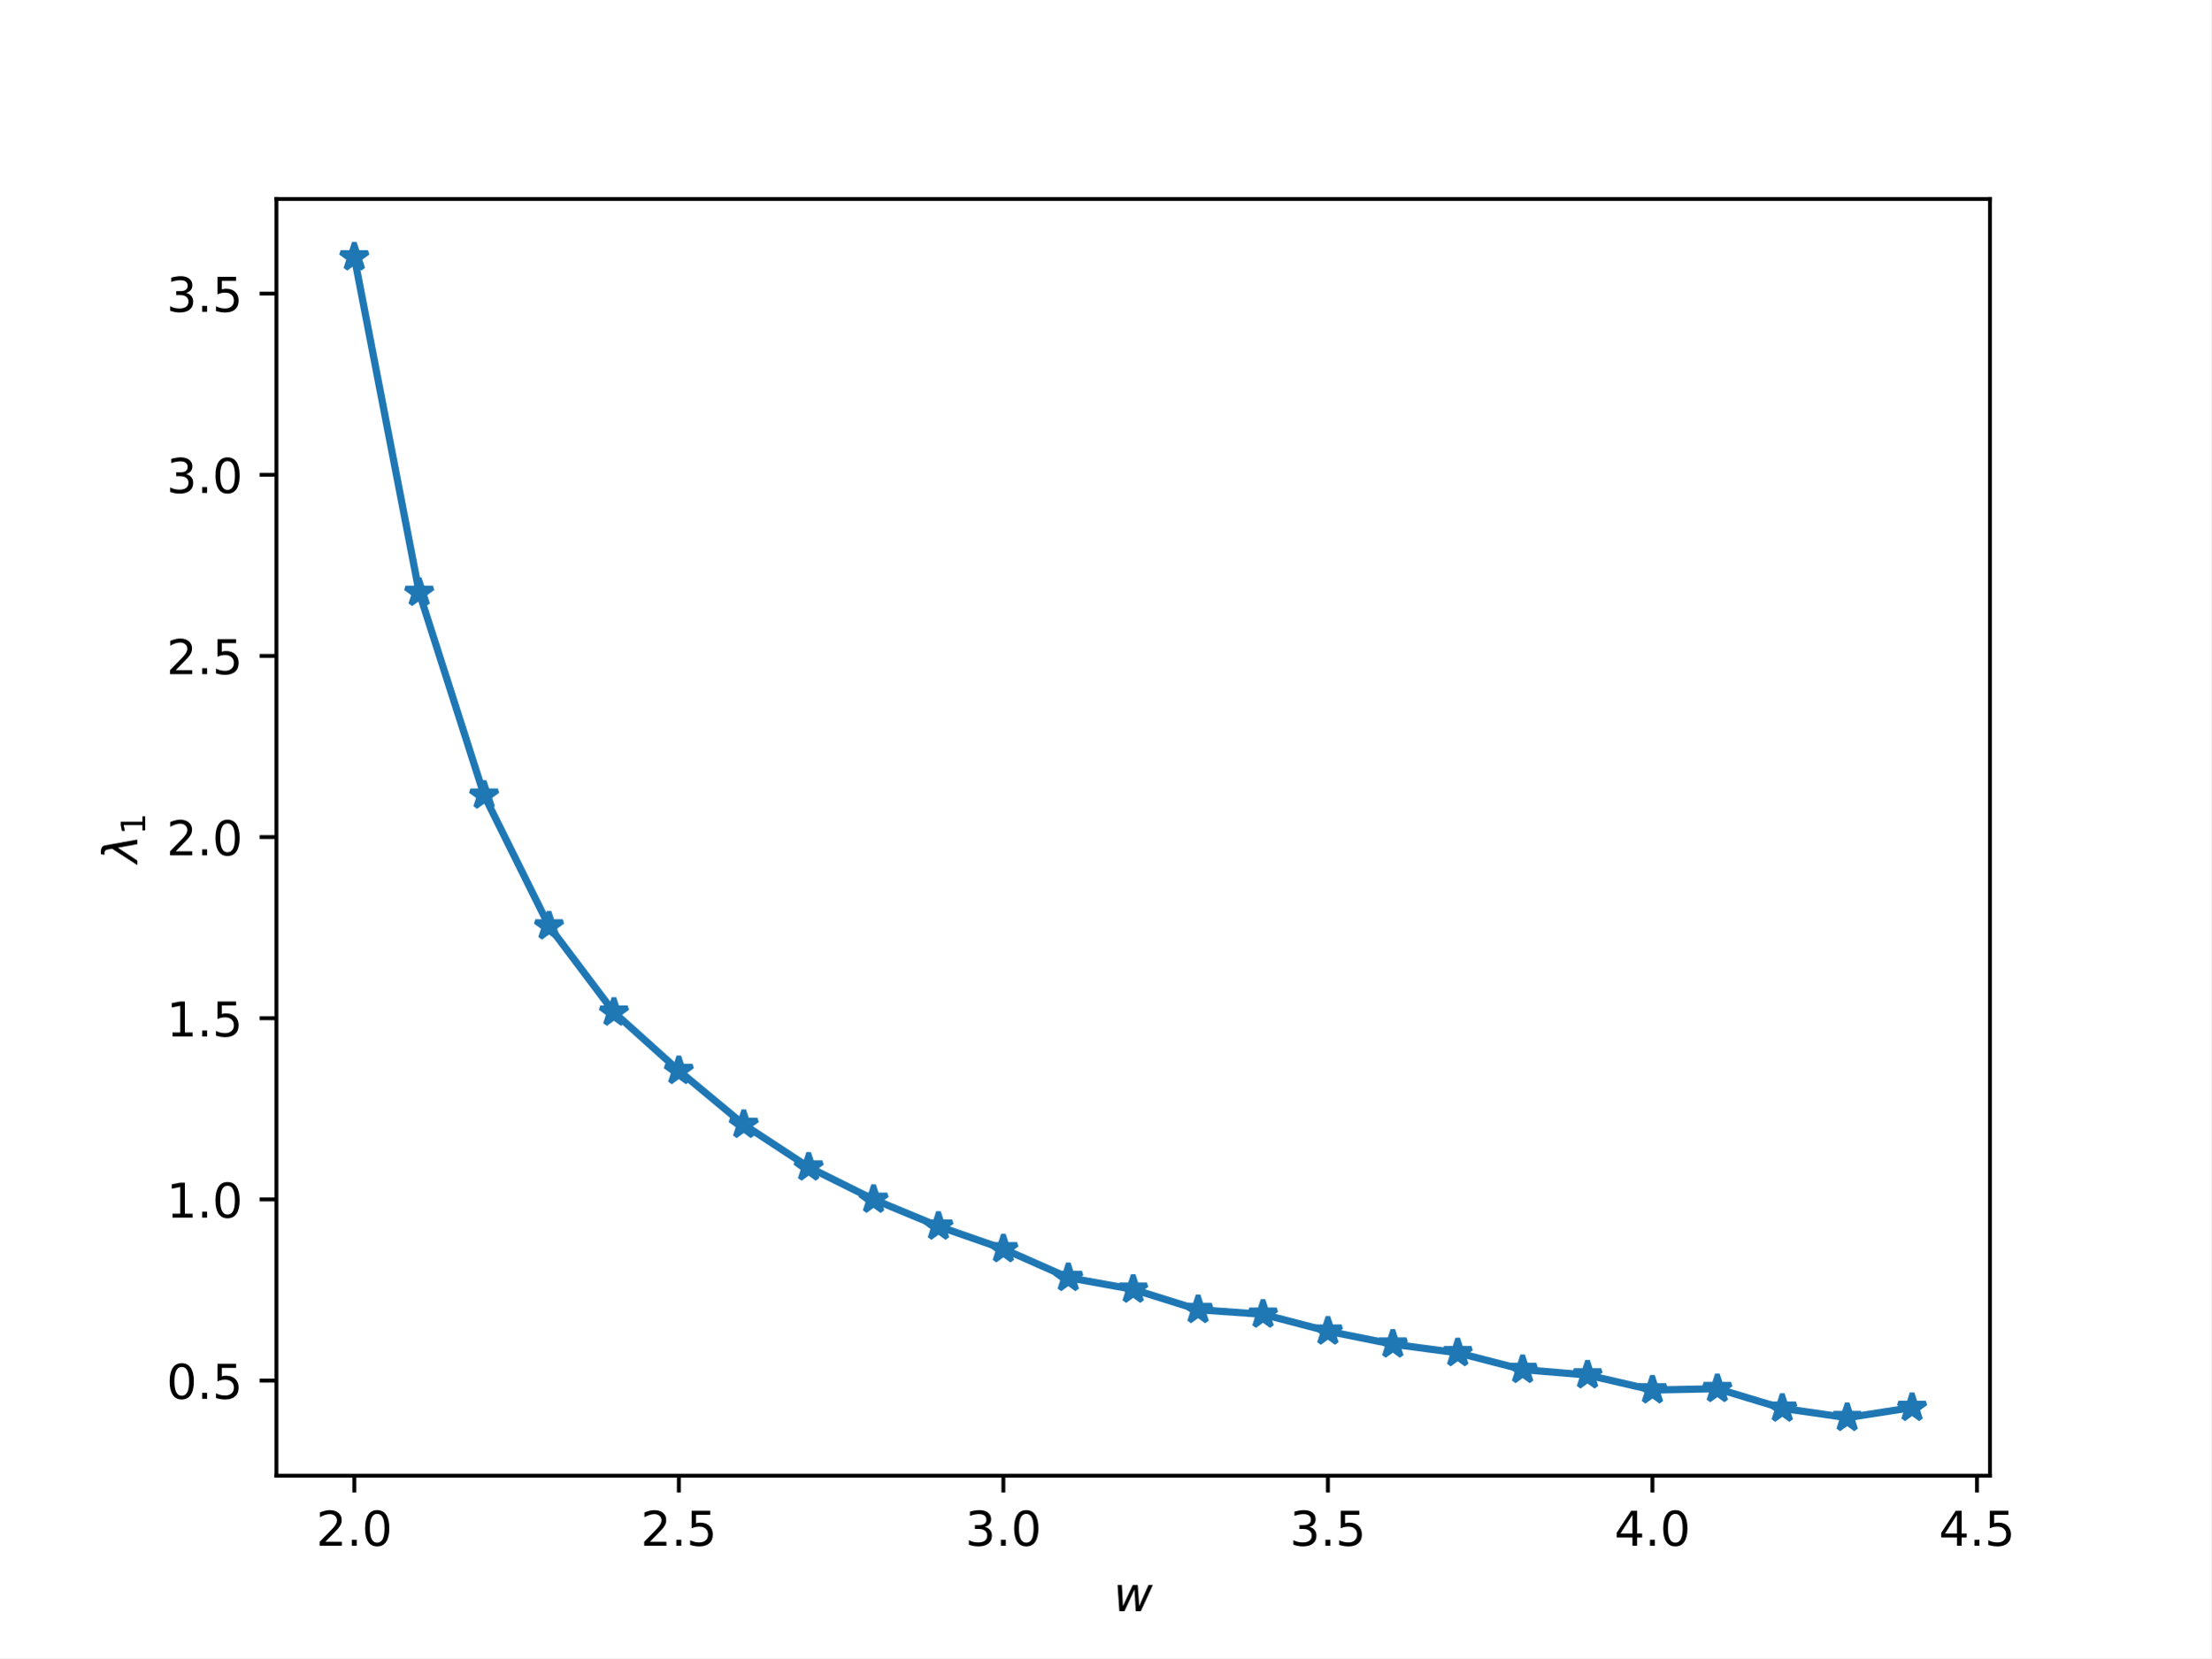
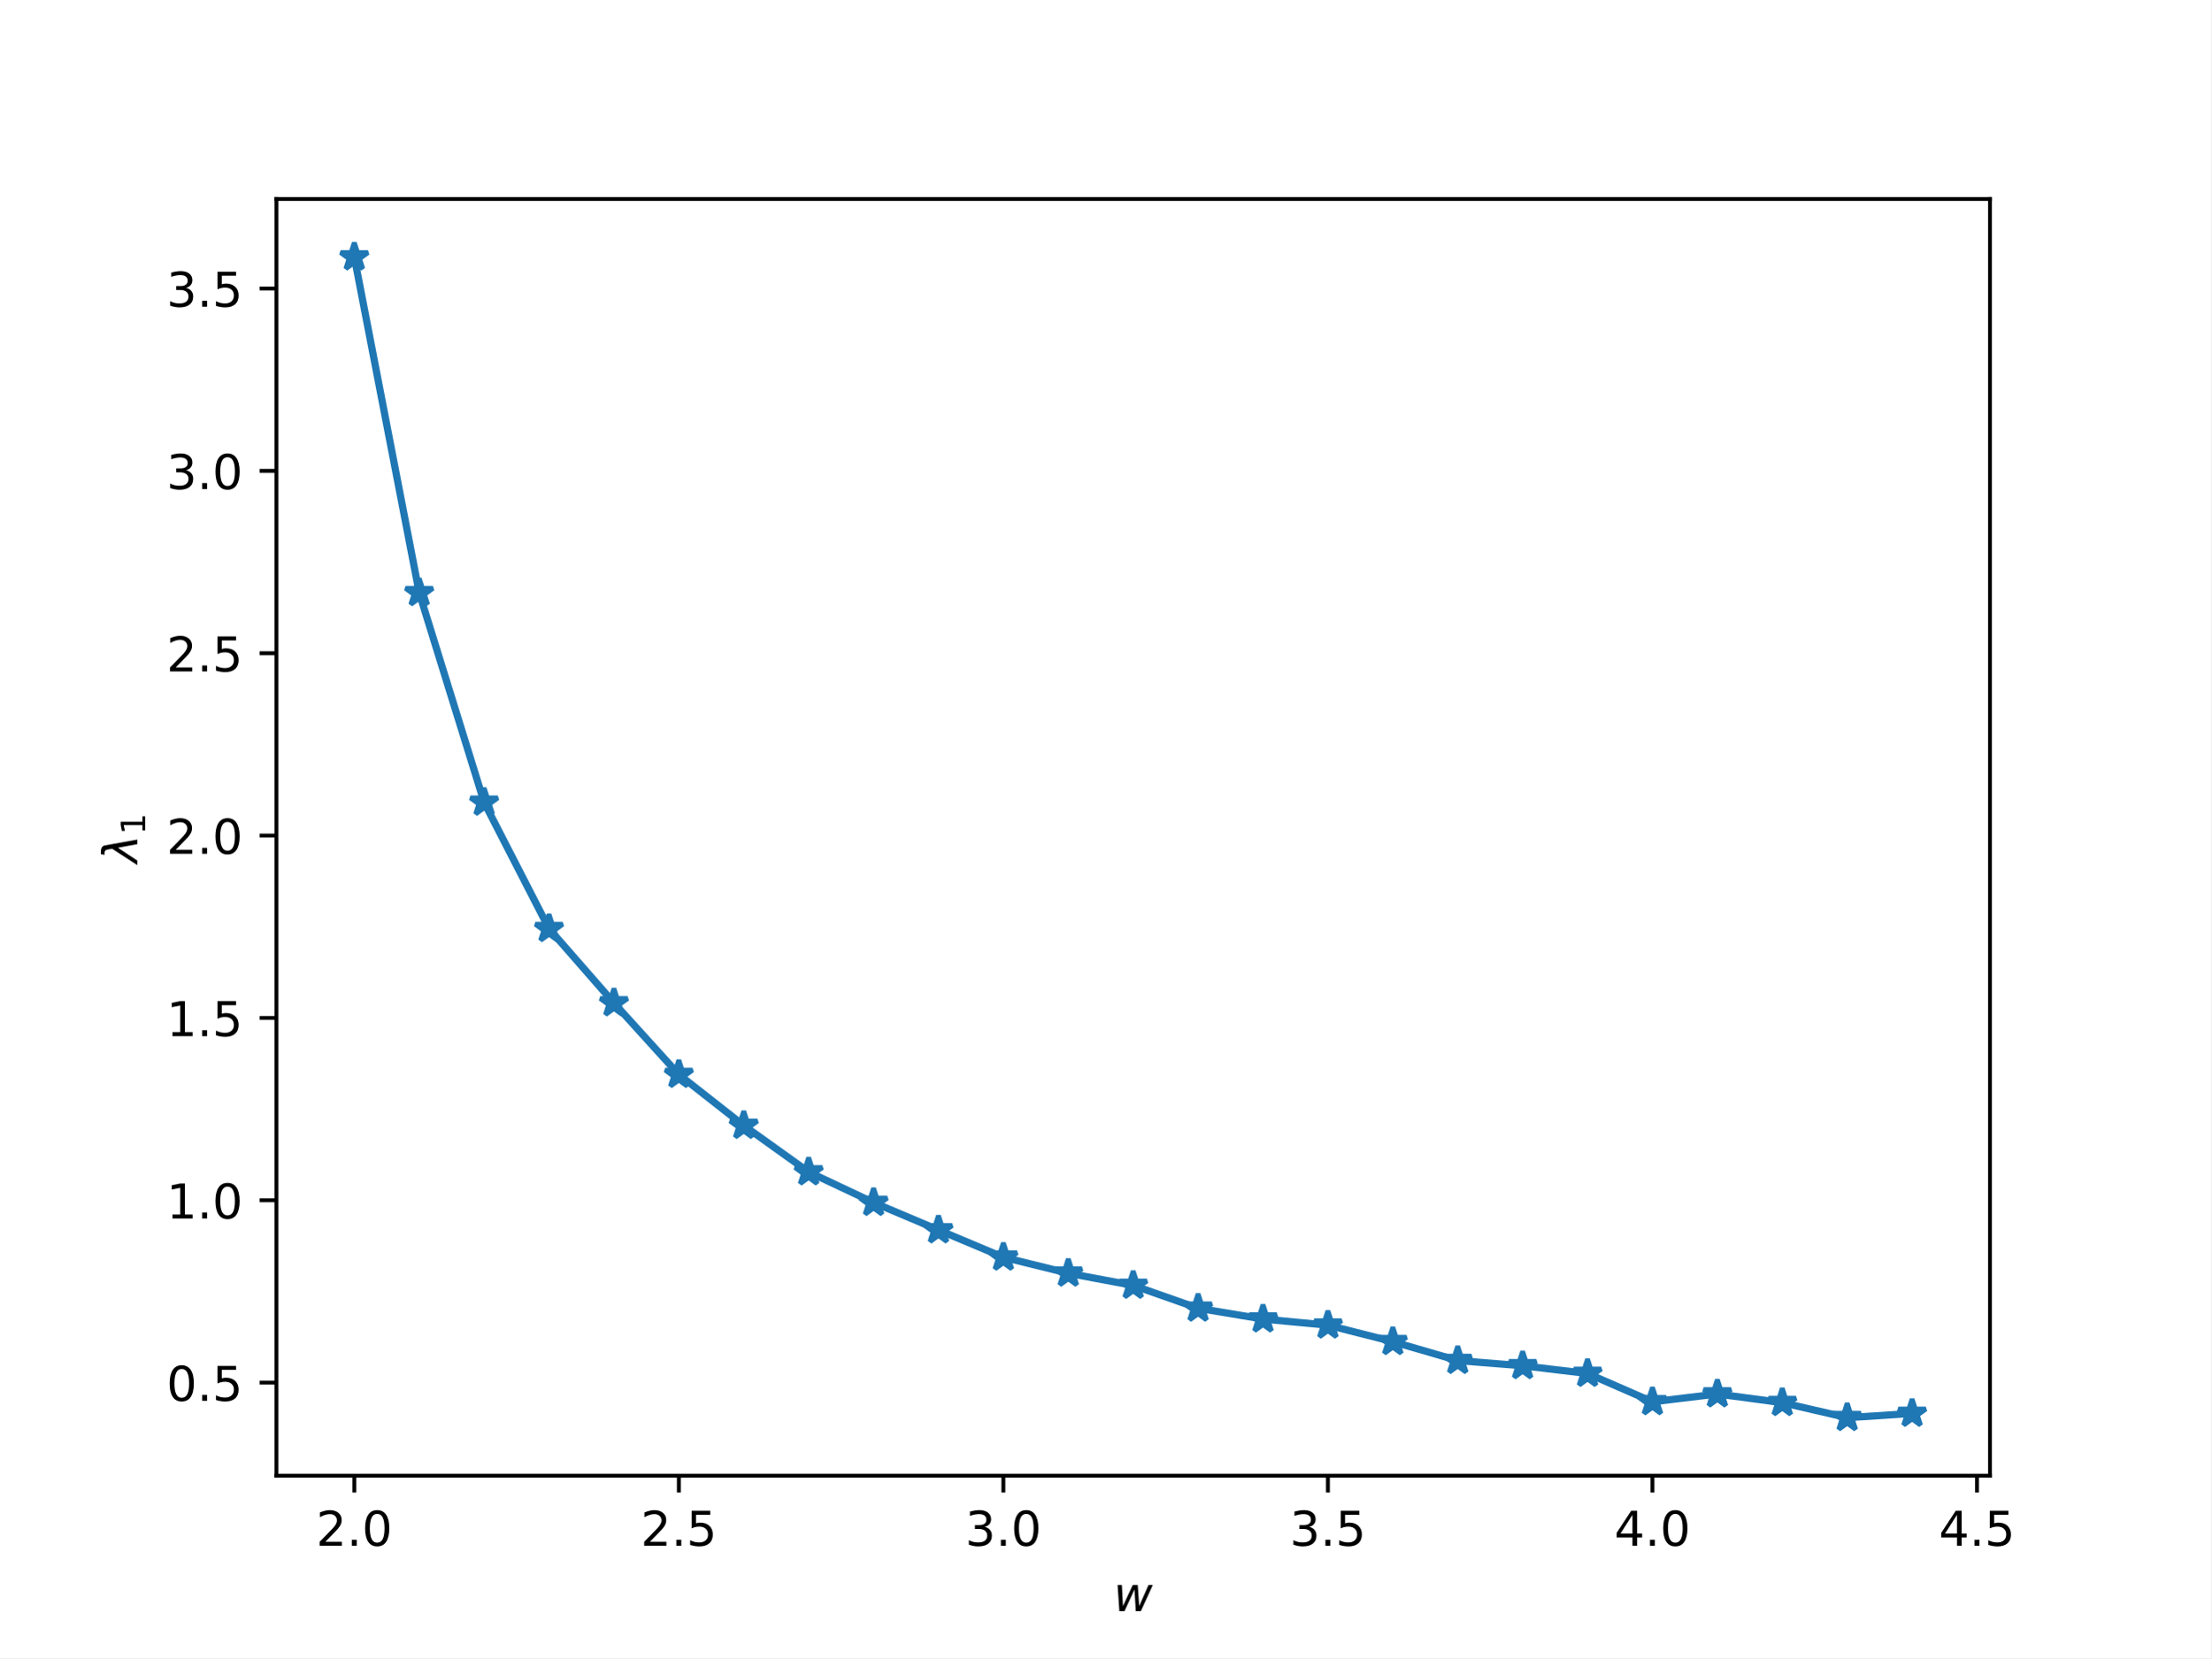
<svg xmlns="http://www.w3.org/2000/svg" xmlns:xlink="http://www.w3.org/1999/xlink" height="345.6pt" version="1.1" viewBox="0 0 460.8 345.6" width="460.8pt">
  <defs>
    <style type="text/css">
*{stroke-linecap:butt;stroke-linejoin:round;}
  </style>
  </defs>
  <g id="figure_1">
    <g id="patch_1">
      <path d="M 0 345.6  L 460.8 345.6  L 460.8 0  L 0 0  z " style="fill:#ffffff;" />
    </g>
    <g id="axes_1">
      <g id="patch_2">
        <path d="M 57.6 307.584  L 414.72 307.584  L 414.72 41.472  L 57.6 41.472  z " style="fill:#ffffff;" />
      </g>
      <g id="matplotlib.axis_1">
        <g id="xtick_1">
          <g id="line2d_1">
            <defs>
-               <path d="M 0 0  L 0 3.5  " id="me35704e637" style="stroke:#000000;stroke-width:0.8;" />
-             </defs>
-             <g>
-               <use style="stroke:#000000;stroke-width:0.8;" x="73.833" xlink:href="#me35704e637" y="307.584" />
+               <path d="M 0 0  L 0 3.5  " id="mf2ef7fdad4" style="stroke:#000000;stroke-width:0.8;" />
+             </defs>
+             <g>
+               <use style="stroke:#000000;stroke-width:0.8;" x="73.833" xlink:href="#mf2ef7fdad4" y="307.584" />
            </g>
          </g>
          <g id="text_1">
            <defs>
              <path d="M 19.188 8.297  L 53.609 8.297  L 53.609 0  L 7.328 0  L 7.328 8.297  Q 12.938 14.109 22.625 23.891  Q 32.328 33.688 34.812 36.531  Q 39.547 41.844 41.422 45.531  Q 43.312 49.219 43.312 52.781  Q 43.312 58.594 39.234 62.25  Q 35.156 65.922 28.609 65.922  Q 23.969 65.922 18.812 64.312  Q 13.672 62.703 7.812 59.422  L 7.812 69.391  Q 13.766 71.781 18.938 73  Q 24.125 74.219 28.422 74.219  Q 39.75 74.219 46.484 68.547  Q 53.219 62.891 53.219 53.422  Q 53.219 48.922 51.531 44.891  Q 49.859 40.875 45.406 35.406  Q 44.188 33.984 37.641 27.219  Q 31.109 20.453 19.188 8.297  z " id="DejaVuSans-50" />
              <path d="M 10.688 12.406  L 21 12.406  L 21 0  L 10.688 0  z " id="DejaVuSans-46" />
              <path d="M 31.781 66.406  Q 24.172 66.406 20.328 58.906  Q 16.5 51.422 16.5 36.375  Q 16.5 21.391 20.328 13.891  Q 24.172 6.391 31.781 6.391  Q 39.453 6.391 43.281 13.891  Q 47.125 21.391 47.125 36.375  Q 47.125 51.422 43.281 58.906  Q 39.453 66.406 31.781 66.406  z M 31.781 74.219  Q 44.047 74.219 50.516 64.516  Q 56.984 54.828 56.984 36.375  Q 56.984 17.969 50.516 8.266  Q 44.047 -1.422 31.781 -1.422  Q 19.531 -1.422 13.062 8.266  Q 6.594 17.969 6.594 36.375  Q 6.594 54.828 13.062 64.516  Q 19.531 74.219 31.781 74.219  z " id="DejaVuSans-48" />
            </defs>
            <g transform="translate(65.88116 322.1824)scale(0.1 -0.1)">
              <use xlink:href="#DejaVuSans-50" />
              <use x="63.623" xlink:href="#DejaVuSans-46" />
              <use x="95.41" xlink:href="#DejaVuSans-48" />
            </g>
          </g>
        </g>
        <g id="xtick_2">
          <g id="line2d_2">
            <g>
-               <use style="stroke:#000000;stroke-width:0.8;" x="141.469" xlink:href="#me35704e637" y="307.584" />
+               <use style="stroke:#000000;stroke-width:0.8;" x="141.469" xlink:href="#mf2ef7fdad4" y="307.584" />
            </g>
          </g>
          <g id="text_2">
            <defs>
              <path d="M 10.797 72.906  L 49.516 72.906  L 49.516 64.594  L 19.828 64.594  L 19.828 46.734  Q 21.969 47.469 24.109 47.828  Q 26.266 48.188 28.422 48.188  Q 40.625 48.188 47.75 41.5  Q 54.891 34.812 54.891 23.391  Q 54.891 11.625 47.562 5.094  Q 40.234 -1.422 26.906 -1.422  Q 22.312 -1.422 17.547 -0.641  Q 12.797 0.141 7.719 1.703  L 7.719 11.625  Q 12.109 9.234 16.797 8.062  Q 21.484 6.891 26.703 6.891  Q 35.156 6.891 40.078 11.328  Q 45.016 15.766 45.016 23.391  Q 45.016 31 40.078 35.438  Q 35.156 39.891 26.703 39.891  Q 22.75 39.891 18.812 39.016  Q 14.891 38.141 10.797 36.281  z " id="DejaVuSans-53" />
            </defs>
            <g transform="translate(133.5175 322.1824)scale(0.1 -0.1)">
              <use xlink:href="#DejaVuSans-50" />
              <use x="63.623" xlink:href="#DejaVuSans-46" />
              <use x="95.41" xlink:href="#DejaVuSans-53" />
            </g>
          </g>
        </g>
        <g id="xtick_3">
          <g id="line2d_3">
            <g>
-               <use style="stroke:#000000;stroke-width:0.8;" x="209.105" xlink:href="#me35704e637" y="307.584" />
+               <use style="stroke:#000000;stroke-width:0.8;" x="209.105" xlink:href="#mf2ef7fdad4" y="307.584" />
            </g>
          </g>
          <g id="text_3">
            <defs>
              <path d="M 40.578 39.312  Q 47.656 37.797 51.625 33  Q 55.609 28.219 55.609 21.188  Q 55.609 10.406 48.188 4.484  Q 40.766 -1.422 27.094 -1.422  Q 22.516 -1.422 17.656 -0.516  Q 12.797 0.391 7.625 2.203  L 7.625 11.719  Q 11.719 9.328 16.594 8.109  Q 21.484 6.891 26.812 6.891  Q 36.078 6.891 40.938 10.547  Q 45.797 14.203 45.797 21.188  Q 45.797 27.641 41.281 31.266  Q 36.766 34.906 28.719 34.906  L 20.219 34.906  L 20.219 43.016  L 29.109 43.016  Q 36.375 43.016 40.234 45.922  Q 44.094 48.828 44.094 54.297  Q 44.094 59.906 40.109 62.906  Q 36.141 65.922 28.719 65.922  Q 24.656 65.922 20.016 65.031  Q 15.375 64.156 9.812 62.312  L 9.812 71.094  Q 15.438 72.656 20.344 73.438  Q 25.25 74.219 29.594 74.219  Q 40.828 74.219 47.359 69.109  Q 53.906 64.016 53.906 55.328  Q 53.906 49.266 50.438 45.094  Q 46.969 40.922 40.578 39.312  z " id="DejaVuSans-51" />
            </defs>
            <g transform="translate(201.1539 322.1824)scale(0.1 -0.1)">
              <use xlink:href="#DejaVuSans-51" />
              <use x="63.623" xlink:href="#DejaVuSans-46" />
              <use x="95.41" xlink:href="#DejaVuSans-48" />
            </g>
          </g>
        </g>
        <g id="xtick_4">
          <g id="line2d_4">
            <g>
-               <use style="stroke:#000000;stroke-width:0.8;" x="276.742" xlink:href="#me35704e637" y="307.584" />
+               <use style="stroke:#000000;stroke-width:0.8;" x="276.742" xlink:href="#mf2ef7fdad4" y="307.584" />
            </g>
          </g>
          <g id="text_4">
            <g transform="translate(268.7903 322.1824)scale(0.1 -0.1)">
              <use xlink:href="#DejaVuSans-51" />
              <use x="63.623" xlink:href="#DejaVuSans-46" />
              <use x="95.41" xlink:href="#DejaVuSans-53" />
            </g>
          </g>
        </g>
        <g id="xtick_5">
          <g id="line2d_5">
            <g>
-               <use style="stroke:#000000;stroke-width:0.8;" x="344.378" xlink:href="#me35704e637" y="307.584" />
+               <use style="stroke:#000000;stroke-width:0.8;" x="344.378" xlink:href="#mf2ef7fdad4" y="307.584" />
            </g>
          </g>
          <g id="text_5">
            <defs>
              <path d="M 37.797 64.312  L 12.891 25.391  L 37.797 25.391  z M 35.203 72.906  L 47.609 72.906  L 47.609 25.391  L 58.016 25.391  L 58.016 17.188  L 47.609 17.188  L 47.609 0  L 37.797 0  L 37.797 17.188  L 4.891 17.188  L 4.891 26.703  z " id="DejaVuSans-52" />
            </defs>
            <g transform="translate(336.4266 322.1824)scale(0.1 -0.1)">
              <use xlink:href="#DejaVuSans-52" />
              <use x="63.623" xlink:href="#DejaVuSans-46" />
              <use x="95.41" xlink:href="#DejaVuSans-48" />
            </g>
          </g>
        </g>
        <g id="xtick_6">
          <g id="line2d_6">
            <g>
-               <use style="stroke:#000000;stroke-width:0.8;" x="412.015" xlink:href="#me35704e637" y="307.584" />
+               <use style="stroke:#000000;stroke-width:0.8;" x="412.015" xlink:href="#mf2ef7fdad4" y="307.584" />
            </g>
          </g>
          <g id="text_6">
            <g transform="translate(404.063 322.1824)scale(0.1 -0.1)">
              <use xlink:href="#DejaVuSans-52" />
              <use x="63.623" xlink:href="#DejaVuSans-46" />
              <use x="95.41" xlink:href="#DejaVuSans-53" />
            </g>
          </g>
        </g>
        <g id="text_7">
          <defs>
            <path d="M 8.5 54.688  L 17.391 54.688  L 19.672 10.688  L 40.094 54.688  L 50.484 54.688  L 53.516 10.688  L 72.906 54.688  L 81.891 54.688  L 56.891 0  L 46.391 0  L 43.703 45.312  L 22.797 0  L 12.203 0  z " id="DejaVuSans-Oblique-119" />
          </defs>
          <g transform="translate(232.06 335.8606)scale(0.1 -0.1)">
            <use transform="translate(0 0.3125)" xlink:href="#DejaVuSans-Oblique-119" />
          </g>
        </g>
      </g>
      <g id="matplotlib.axis_2">
        <g id="ytick_1">
          <g id="line2d_7">
            <defs>
-               <path d="M 0 0  L -3.5 0  " id="mb3bc918cc6" style="stroke:#000000;stroke-width:0.8;" />
-             </defs>
-             <g>
-               <use style="stroke:#000000;stroke-width:0.8;" x="57.6" xlink:href="#mb3bc918cc6" y="287.761" />
+               <path d="M 0 0  L -3.5 0  " id="m9f846b7e52" style="stroke:#000000;stroke-width:0.8;" />
+             </defs>
+             <g>
+               <use style="stroke:#000000;stroke-width:0.8;" x="57.6" xlink:href="#m9f846b7e52" y="288.186" />
            </g>
          </g>
          <g id="text_8">
-             <g transform="translate(34.69687 291.5607)scale(0.1 -0.1)">
+             <g transform="translate(34.69687 291.9855)scale(0.1 -0.1)">
              <use xlink:href="#DejaVuSans-48" />
              <use x="63.623" xlink:href="#DejaVuSans-46" />
              <use x="95.41" xlink:href="#DejaVuSans-53" />
            </g>
          </g>
        </g>
        <g id="ytick_2">
          <g id="line2d_8">
            <g>
-               <use style="stroke:#000000;stroke-width:0.8;" x="57.6" xlink:href="#mb3bc918cc6" y="249.999" />
+               <use style="stroke:#000000;stroke-width:0.8;" x="57.6" xlink:href="#m9f846b7e52" y="250.176" />
            </g>
          </g>
          <g id="text_9">
            <defs>
              <path d="M 12.406 8.297  L 28.516 8.297  L 28.516 63.922  L 10.984 60.406  L 10.984 69.391  L 28.422 72.906  L 38.281 72.906  L 38.281 8.297  L 54.391 8.297  L 54.391 0  L 12.406 0  z " id="DejaVuSans-49" />
            </defs>
-             <g transform="translate(34.69687 253.7978)scale(0.1 -0.1)">
+             <g transform="translate(34.69687 253.9753)scale(0.1 -0.1)">
              <use xlink:href="#DejaVuSans-49" />
              <use x="63.623" xlink:href="#DejaVuSans-46" />
              <use x="95.41" xlink:href="#DejaVuSans-48" />
            </g>
          </g>
        </g>
        <g id="ytick_3">
          <g id="line2d_9">
            <g>
-               <use style="stroke:#000000;stroke-width:0.8;" x="57.6" xlink:href="#mb3bc918cc6" y="212.236" />
+               <use style="stroke:#000000;stroke-width:0.8;" x="57.6" xlink:href="#m9f846b7e52" y="212.166" />
            </g>
          </g>
          <g id="text_10">
-             <g transform="translate(34.69687 216.0349)scale(0.1 -0.1)">
+             <g transform="translate(34.69687 215.9651)scale(0.1 -0.1)">
              <use xlink:href="#DejaVuSans-49" />
              <use x="63.623" xlink:href="#DejaVuSans-46" />
              <use x="95.41" xlink:href="#DejaVuSans-53" />
            </g>
          </g>
        </g>
        <g id="ytick_4">
          <g id="line2d_10">
            <g>
-               <use style="stroke:#000000;stroke-width:0.8;" x="57.6" xlink:href="#mb3bc918cc6" y="174.473" />
+               <use style="stroke:#000000;stroke-width:0.8;" x="57.6" xlink:href="#m9f846b7e52" y="174.156" />
            </g>
          </g>
          <g id="text_11">
-             <g transform="translate(34.69687 178.272)scale(0.1 -0.1)">
+             <g transform="translate(34.69687 177.9549)scale(0.1 -0.1)">
              <use xlink:href="#DejaVuSans-50" />
              <use x="63.623" xlink:href="#DejaVuSans-46" />
              <use x="95.41" xlink:href="#DejaVuSans-48" />
            </g>
          </g>
        </g>
        <g id="ytick_5">
          <g id="line2d_11">
            <g>
-               <use style="stroke:#000000;stroke-width:0.8;" x="57.6" xlink:href="#mb3bc918cc6" y="136.71" />
+               <use style="stroke:#000000;stroke-width:0.8;" x="57.6" xlink:href="#m9f846b7e52" y="136.145" />
            </g>
          </g>
          <g id="text_12">
-             <g transform="translate(34.69687 140.5092)scale(0.1 -0.1)">
+             <g transform="translate(34.69687 139.9447)scale(0.1 -0.1)">
              <use xlink:href="#DejaVuSans-50" />
              <use x="63.623" xlink:href="#DejaVuSans-46" />
              <use x="95.41" xlink:href="#DejaVuSans-53" />
            </g>
          </g>
        </g>
        <g id="ytick_6">
          <g id="line2d_12">
            <g>
-               <use style="stroke:#000000;stroke-width:0.8;" x="57.6" xlink:href="#mb3bc918cc6" y="98.947" />
+               <use style="stroke:#000000;stroke-width:0.8;" x="57.6" xlink:href="#m9f846b7e52" y="98.135" />
            </g>
          </g>
          <g id="text_13">
-             <g transform="translate(34.69687 102.7463)scale(0.1 -0.1)">
+             <g transform="translate(34.69687 101.9345)scale(0.1 -0.1)">
              <use xlink:href="#DejaVuSans-51" />
              <use x="63.623" xlink:href="#DejaVuSans-46" />
              <use x="95.41" xlink:href="#DejaVuSans-48" />
            </g>
          </g>
        </g>
        <g id="ytick_7">
          <g id="line2d_13">
            <g>
-               <use style="stroke:#000000;stroke-width:0.8;" x="57.6" xlink:href="#mb3bc918cc6" y="61.184" />
+               <use style="stroke:#000000;stroke-width:0.8;" x="57.6" xlink:href="#m9f846b7e52" y="60.125" />
            </g>
          </g>
          <g id="text_14">
-             <g transform="translate(34.69687 64.9834)scale(0.1 -0.1)">
+             <g transform="translate(34.69687 63.92431)scale(0.1 -0.1)">
              <use xlink:href="#DejaVuSans-51" />
              <use x="63.623" xlink:href="#DejaVuSans-46" />
              <use x="95.41" xlink:href="#DejaVuSans-53" />
            </g>
          </g>
        </g>
        <g id="text_15">
          <defs>
            <path d="M 36.719 67.438  L 48.828 0  L 39.312 0  L 31.844 40.438  L 5.125 0  L -4.391 0  L 29.734 52.438  L 28.031 62.109  Q 26.953 68.266 21.734 68.266  L 17.047 68.266  L 18.5 75.984  L 24.219 75.875  Q 35.203 75.734 36.719 67.438  z " id="DejaVuSans-Oblique-955" />
          </defs>
          <g transform="translate(28.61719 179.878)rotate(-90)scale(0.1 -0.1)">
            <use transform="translate(0 0.015625)" xlink:href="#DejaVuSans-Oblique-955" />
            <use transform="translate(59.17969 -16.39062)scale(0.7)" xlink:href="#DejaVuSans-49" />
          </g>
        </g>
      </g>
      <g id="line2d_14">
-         <path clip-path="url(#p9a5e6d7138)" d="M 73.833 53.568  L 87.36 123.497  L 100.887 165.762  L 114.415 193.025  L 127.942 210.999  L 141.469 223.163  L 154.996 234.394  L 168.524 243.279  L 182.051 250.003  L 195.578 255.604  L 209.105 260.314  L 222.633 266.306  L 236.16 268.745  L 249.687 272.985  L 263.215 273.949  L 276.742 277.473  L 290.269 280.177  L 303.796 281.973  L 317.324 285.471  L 330.851 286.603  L 344.378 289.732  L 357.905 289.45  L 371.433 293.543  L 384.96 295.488  L 398.487 293.384  " style="fill:none;stroke:#1f77b4;stroke-linecap:square;stroke-width:1.5;" />
+         <path clip-path="url(#p6e80de7be6)" d="M 73.833 53.568  L 87.36 123.547  L 100.887 167.231  L 114.415 193.565  L 127.942 209.049  L 141.469 223.969  L 154.996 234.597  L 168.524 244.279  L 182.051 250.653  L 195.578 256.368  L 209.105 262.053  L 222.633 265.388  L 236.16 267.928  L 249.687 272.683  L 263.215 274.939  L 276.742 276.214  L 290.269 279.651  L 303.796 283.587  L 317.324 284.673  L 330.851 286.28  L 344.378 292.183  L 357.905 290.554  L 371.433 292.363  L 384.96 295.488  L 398.487 294.609  " style="fill:none;stroke:#1f77b4;stroke-linecap:square;stroke-width:1.5;" />
        <defs>
-           <path d="M 0 -3  L -0.674 -0.927  L -2.853 -0.927  L -1.09 0.354  L -1.763 2.427  L -0 1.146  L 1.763 2.427  L 1.09 0.354  L 2.853 -0.927  L 0.674 -0.927  z " id="m80285122d4" style="stroke:#1f77b4;stroke-linejoin:bevel;" />
+           <path d="M 0 -3  L -0.674 -0.927  L -2.853 -0.927  L -1.09 0.354  L -1.763 2.427  L -0 1.146  L 1.763 2.427  L 1.09 0.354  L 2.853 -0.927  L 0.674 -0.927  z " id="m9283692083" style="stroke:#1f77b4;stroke-linejoin:bevel;" />
        </defs>
-         <g clip-path="url(#p9a5e6d7138)">
-           <use style="fill:#1f77b4;stroke:#1f77b4;stroke-linejoin:bevel;" x="73.833" xlink:href="#m80285122d4" y="53.568" />
-           <use style="fill:#1f77b4;stroke:#1f77b4;stroke-linejoin:bevel;" x="87.36" xlink:href="#m80285122d4" y="123.497" />
-           <use style="fill:#1f77b4;stroke:#1f77b4;stroke-linejoin:bevel;" x="100.887" xlink:href="#m80285122d4" y="165.762" />
-           <use style="fill:#1f77b4;stroke:#1f77b4;stroke-linejoin:bevel;" x="114.415" xlink:href="#m80285122d4" y="193.025" />
-           <use style="fill:#1f77b4;stroke:#1f77b4;stroke-linejoin:bevel;" x="127.942" xlink:href="#m80285122d4" y="210.999" />
-           <use style="fill:#1f77b4;stroke:#1f77b4;stroke-linejoin:bevel;" x="141.469" xlink:href="#m80285122d4" y="223.163" />
-           <use style="fill:#1f77b4;stroke:#1f77b4;stroke-linejoin:bevel;" x="154.996" xlink:href="#m80285122d4" y="234.394" />
-           <use style="fill:#1f77b4;stroke:#1f77b4;stroke-linejoin:bevel;" x="168.524" xlink:href="#m80285122d4" y="243.279" />
-           <use style="fill:#1f77b4;stroke:#1f77b4;stroke-linejoin:bevel;" x="182.051" xlink:href="#m80285122d4" y="250.003" />
-           <use style="fill:#1f77b4;stroke:#1f77b4;stroke-linejoin:bevel;" x="195.578" xlink:href="#m80285122d4" y="255.604" />
-           <use style="fill:#1f77b4;stroke:#1f77b4;stroke-linejoin:bevel;" x="209.105" xlink:href="#m80285122d4" y="260.314" />
-           <use style="fill:#1f77b4;stroke:#1f77b4;stroke-linejoin:bevel;" x="222.633" xlink:href="#m80285122d4" y="266.306" />
-           <use style="fill:#1f77b4;stroke:#1f77b4;stroke-linejoin:bevel;" x="236.16" xlink:href="#m80285122d4" y="268.745" />
-           <use style="fill:#1f77b4;stroke:#1f77b4;stroke-linejoin:bevel;" x="249.687" xlink:href="#m80285122d4" y="272.985" />
-           <use style="fill:#1f77b4;stroke:#1f77b4;stroke-linejoin:bevel;" x="263.215" xlink:href="#m80285122d4" y="273.949" />
-           <use style="fill:#1f77b4;stroke:#1f77b4;stroke-linejoin:bevel;" x="276.742" xlink:href="#m80285122d4" y="277.473" />
-           <use style="fill:#1f77b4;stroke:#1f77b4;stroke-linejoin:bevel;" x="290.269" xlink:href="#m80285122d4" y="280.177" />
-           <use style="fill:#1f77b4;stroke:#1f77b4;stroke-linejoin:bevel;" x="303.796" xlink:href="#m80285122d4" y="281.973" />
-           <use style="fill:#1f77b4;stroke:#1f77b4;stroke-linejoin:bevel;" x="317.324" xlink:href="#m80285122d4" y="285.471" />
-           <use style="fill:#1f77b4;stroke:#1f77b4;stroke-linejoin:bevel;" x="330.851" xlink:href="#m80285122d4" y="286.603" />
-           <use style="fill:#1f77b4;stroke:#1f77b4;stroke-linejoin:bevel;" x="344.378" xlink:href="#m80285122d4" y="289.732" />
-           <use style="fill:#1f77b4;stroke:#1f77b4;stroke-linejoin:bevel;" x="357.905" xlink:href="#m80285122d4" y="289.45" />
-           <use style="fill:#1f77b4;stroke:#1f77b4;stroke-linejoin:bevel;" x="371.433" xlink:href="#m80285122d4" y="293.543" />
-           <use style="fill:#1f77b4;stroke:#1f77b4;stroke-linejoin:bevel;" x="384.96" xlink:href="#m80285122d4" y="295.488" />
-           <use style="fill:#1f77b4;stroke:#1f77b4;stroke-linejoin:bevel;" x="398.487" xlink:href="#m80285122d4" y="293.384" />
+         <g clip-path="url(#p6e80de7be6)">
+           <use style="fill:#1f77b4;stroke:#1f77b4;stroke-linejoin:bevel;" x="73.833" xlink:href="#m9283692083" y="53.568" />
+           <use style="fill:#1f77b4;stroke:#1f77b4;stroke-linejoin:bevel;" x="87.36" xlink:href="#m9283692083" y="123.547" />
+           <use style="fill:#1f77b4;stroke:#1f77b4;stroke-linejoin:bevel;" x="100.887" xlink:href="#m9283692083" y="167.231" />
+           <use style="fill:#1f77b4;stroke:#1f77b4;stroke-linejoin:bevel;" x="114.415" xlink:href="#m9283692083" y="193.565" />
+           <use style="fill:#1f77b4;stroke:#1f77b4;stroke-linejoin:bevel;" x="127.942" xlink:href="#m9283692083" y="209.049" />
+           <use style="fill:#1f77b4;stroke:#1f77b4;stroke-linejoin:bevel;" x="141.469" xlink:href="#m9283692083" y="223.969" />
+           <use style="fill:#1f77b4;stroke:#1f77b4;stroke-linejoin:bevel;" x="154.996" xlink:href="#m9283692083" y="234.597" />
+           <use style="fill:#1f77b4;stroke:#1f77b4;stroke-linejoin:bevel;" x="168.524" xlink:href="#m9283692083" y="244.279" />
+           <use style="fill:#1f77b4;stroke:#1f77b4;stroke-linejoin:bevel;" x="182.051" xlink:href="#m9283692083" y="250.653" />
+           <use style="fill:#1f77b4;stroke:#1f77b4;stroke-linejoin:bevel;" x="195.578" xlink:href="#m9283692083" y="256.368" />
+           <use style="fill:#1f77b4;stroke:#1f77b4;stroke-linejoin:bevel;" x="209.105" xlink:href="#m9283692083" y="262.053" />
+           <use style="fill:#1f77b4;stroke:#1f77b4;stroke-linejoin:bevel;" x="222.633" xlink:href="#m9283692083" y="265.388" />
+           <use style="fill:#1f77b4;stroke:#1f77b4;stroke-linejoin:bevel;" x="236.16" xlink:href="#m9283692083" y="267.928" />
+           <use style="fill:#1f77b4;stroke:#1f77b4;stroke-linejoin:bevel;" x="249.687" xlink:href="#m9283692083" y="272.683" />
+           <use style="fill:#1f77b4;stroke:#1f77b4;stroke-linejoin:bevel;" x="263.215" xlink:href="#m9283692083" y="274.939" />
+           <use style="fill:#1f77b4;stroke:#1f77b4;stroke-linejoin:bevel;" x="276.742" xlink:href="#m9283692083" y="276.214" />
+           <use style="fill:#1f77b4;stroke:#1f77b4;stroke-linejoin:bevel;" x="290.269" xlink:href="#m9283692083" y="279.651" />
+           <use style="fill:#1f77b4;stroke:#1f77b4;stroke-linejoin:bevel;" x="303.796" xlink:href="#m9283692083" y="283.587" />
+           <use style="fill:#1f77b4;stroke:#1f77b4;stroke-linejoin:bevel;" x="317.324" xlink:href="#m9283692083" y="284.673" />
+           <use style="fill:#1f77b4;stroke:#1f77b4;stroke-linejoin:bevel;" x="330.851" xlink:href="#m9283692083" y="286.28" />
+           <use style="fill:#1f77b4;stroke:#1f77b4;stroke-linejoin:bevel;" x="344.378" xlink:href="#m9283692083" y="292.183" />
+           <use style="fill:#1f77b4;stroke:#1f77b4;stroke-linejoin:bevel;" x="357.905" xlink:href="#m9283692083" y="290.554" />
+           <use style="fill:#1f77b4;stroke:#1f77b4;stroke-linejoin:bevel;" x="371.433" xlink:href="#m9283692083" y="292.363" />
+           <use style="fill:#1f77b4;stroke:#1f77b4;stroke-linejoin:bevel;" x="384.96" xlink:href="#m9283692083" y="295.488" />
+           <use style="fill:#1f77b4;stroke:#1f77b4;stroke-linejoin:bevel;" x="398.487" xlink:href="#m9283692083" y="294.609" />
        </g>
      </g>
      <g id="patch_3">
        <path d="M 57.6 307.584  L 57.6 41.472  " style="fill:none;stroke:#000000;stroke-linecap:square;stroke-linejoin:miter;stroke-width:0.8;" />
      </g>
      <g id="patch_4">
        <path d="M 414.72 307.584  L 414.72 41.472  " style="fill:none;stroke:#000000;stroke-linecap:square;stroke-linejoin:miter;stroke-width:0.8;" />
      </g>
      <g id="patch_5">
        <path d="M 57.6 307.584  L 414.72 307.584  " style="fill:none;stroke:#000000;stroke-linecap:square;stroke-linejoin:miter;stroke-width:0.8;" />
      </g>
      <g id="patch_6">
        <path d="M 57.6 41.472  L 414.72 41.472  " style="fill:none;stroke:#000000;stroke-linecap:square;stroke-linejoin:miter;stroke-width:0.8;" />
      </g>
    </g>
  </g>
  <defs>
-     <clipPath id="p9a5e6d7138">
+     <clipPath id="p6e80de7be6">
      <rect height="266.112" width="357.12" x="57.6" y="41.472" />
    </clipPath>
  </defs>
</svg>
